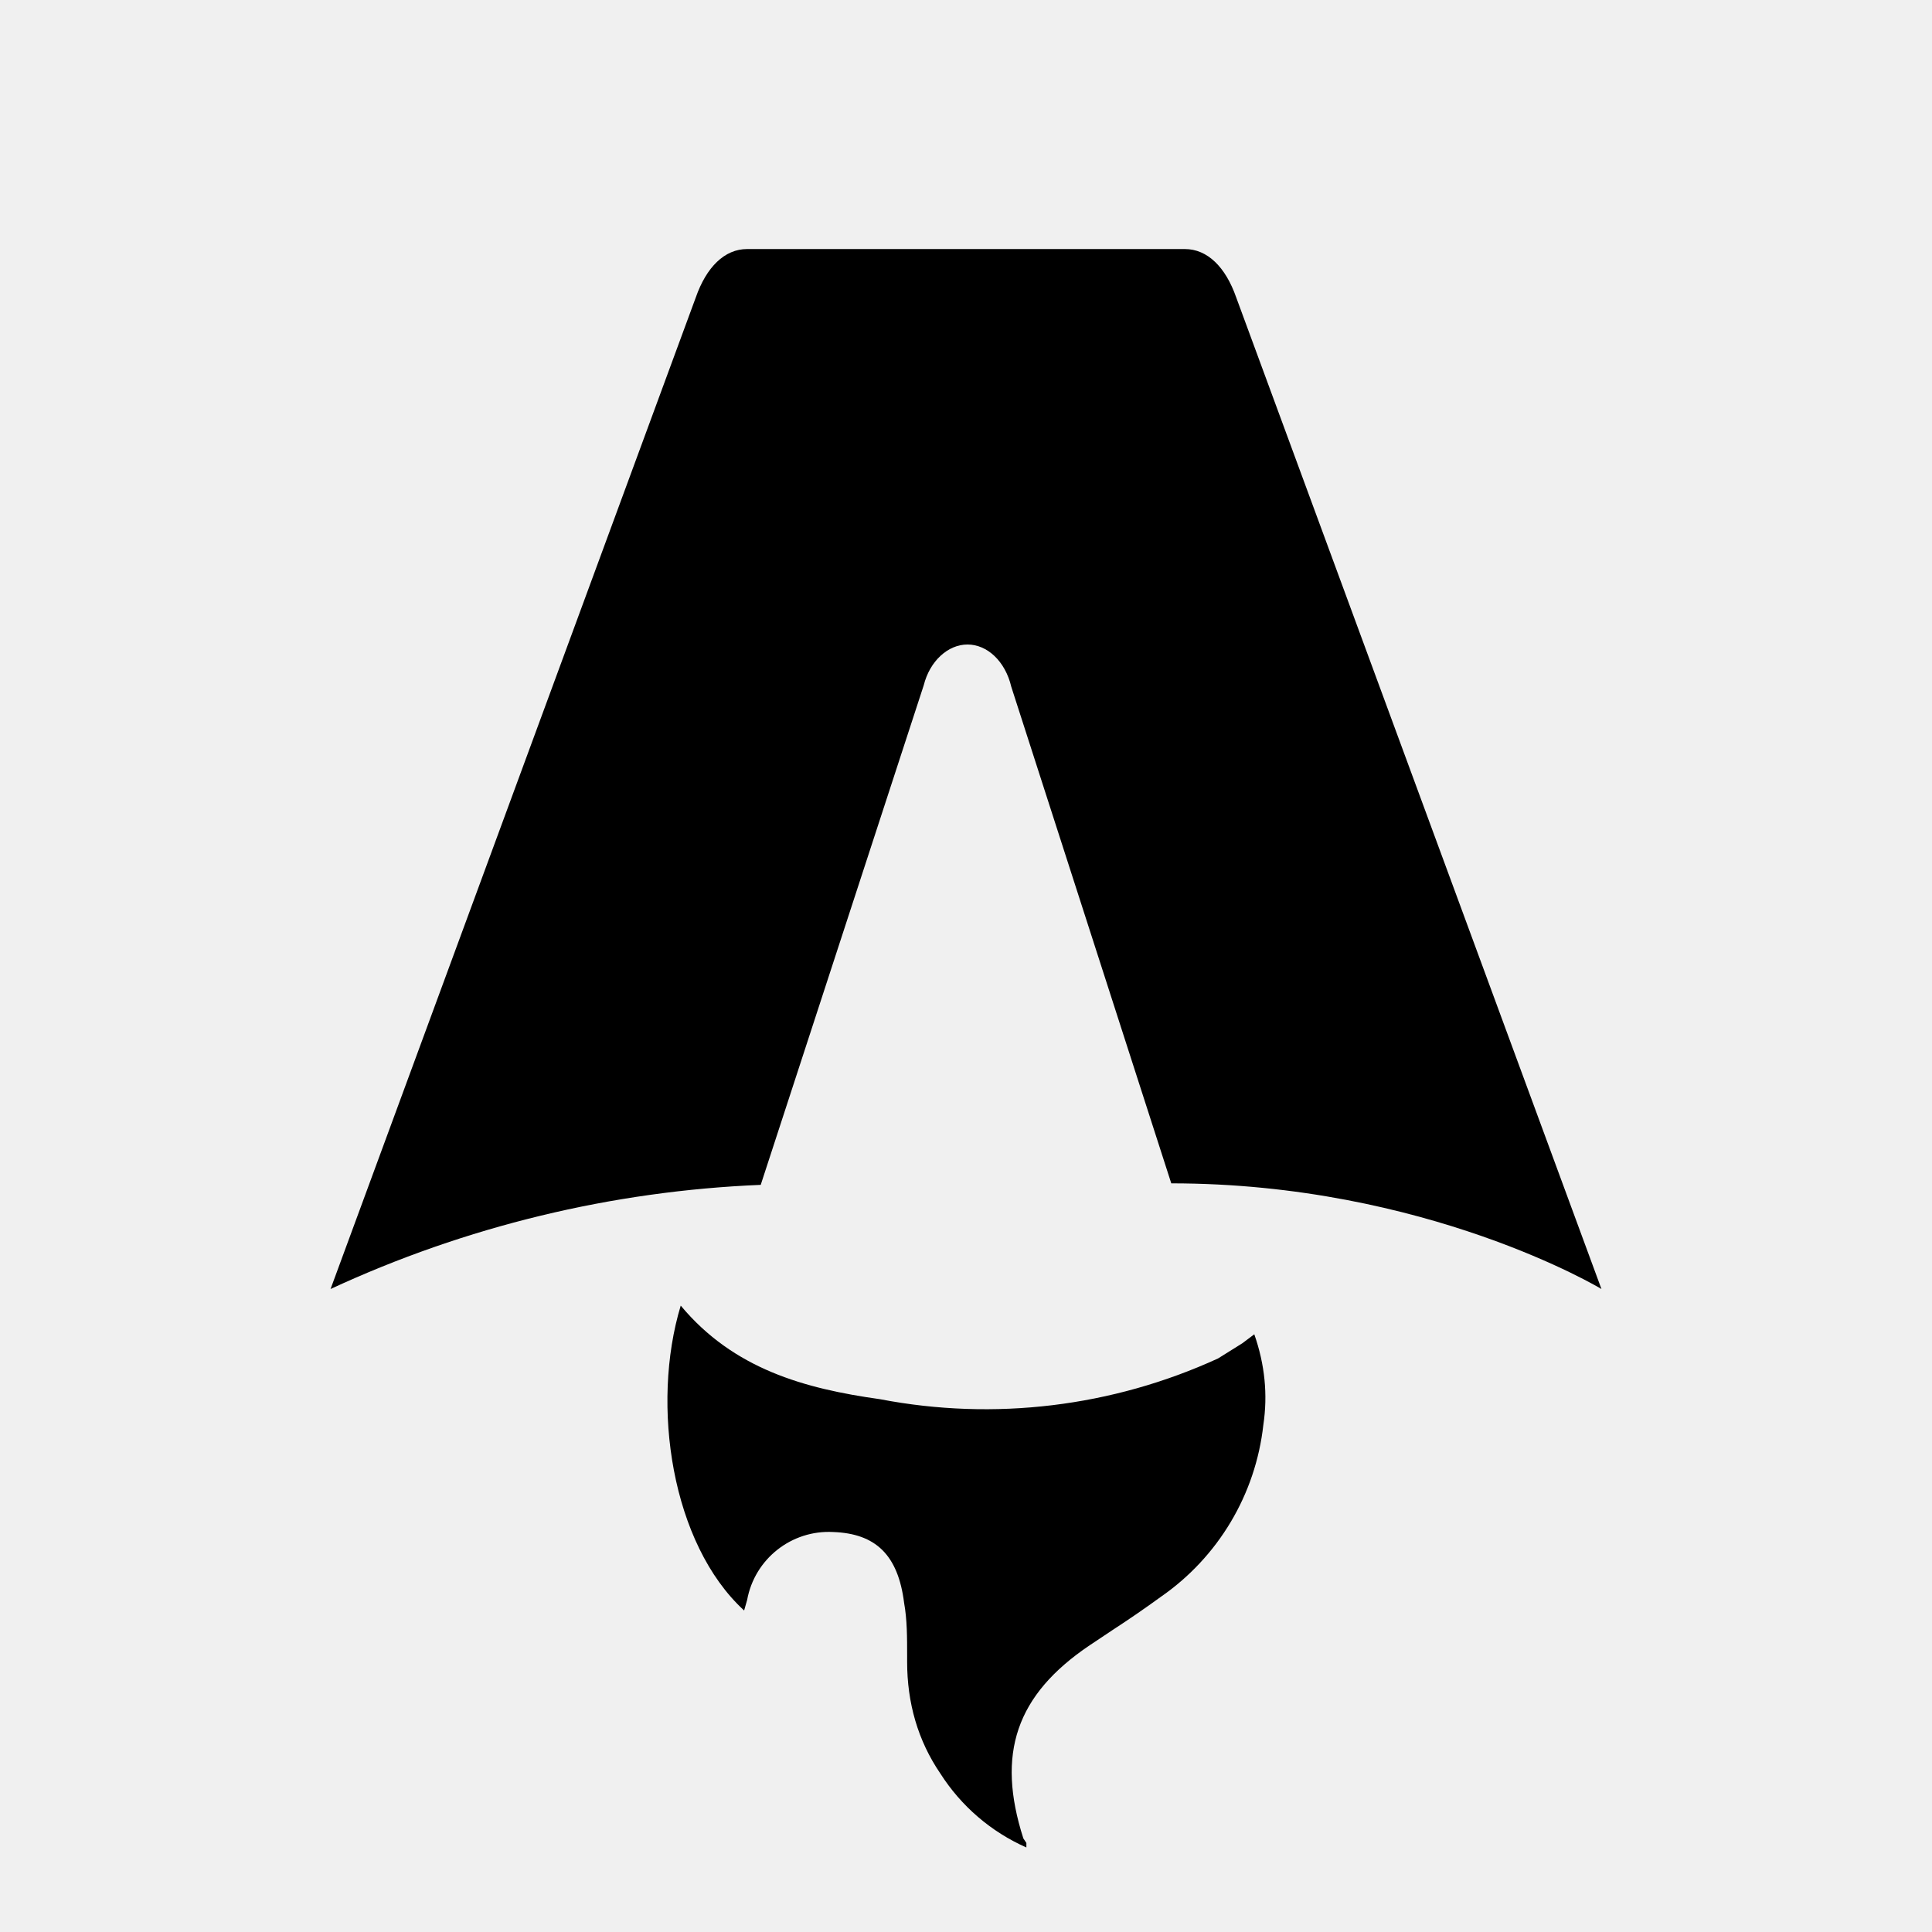
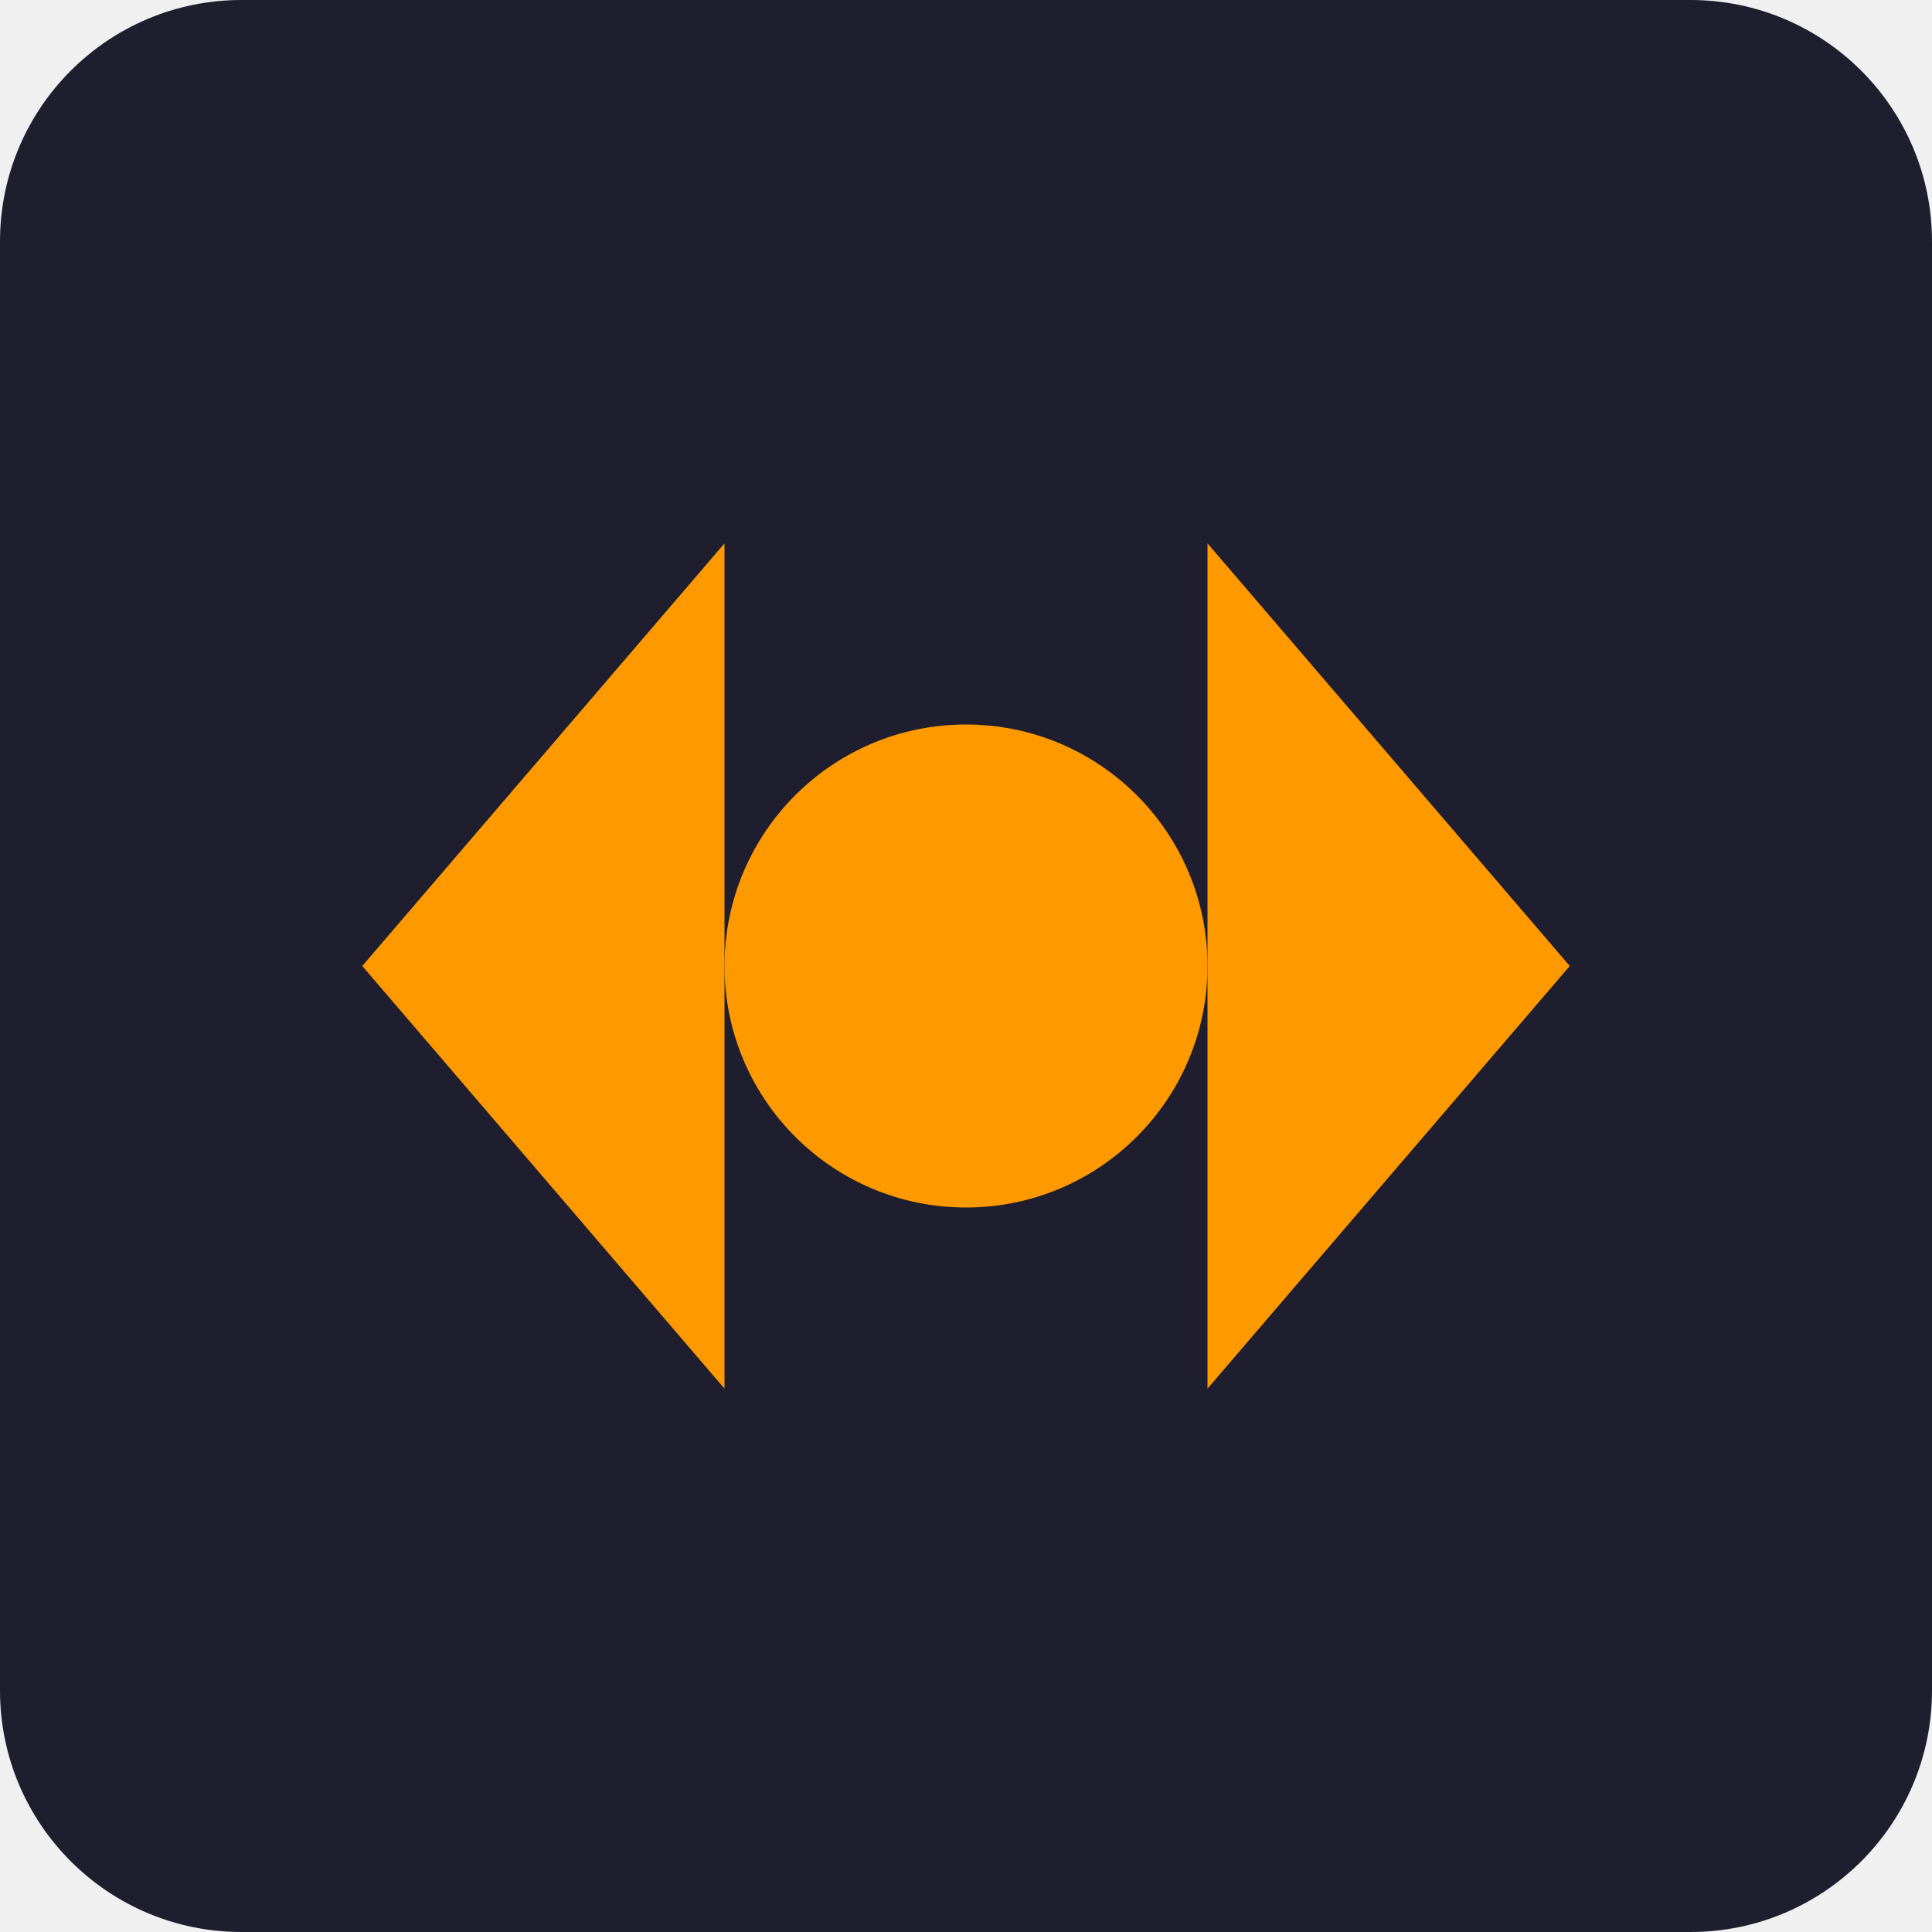
- <svg xmlns="http://www.w3.org/2000/svg" fill="none" viewBox="0 0 128 128">
-   <path d="M50.4 78.5a75.1 75.1 0 0 0-28.5 6.9l24.2-65.7c.7-2 1.9-3.2 3.4-3.2h29c1.5 0 2.7 1.2 3.4 3.2l24.2 65.7s-11.6-7-28.5-7L67 45.5c-.4-1.7-1.6-2.8-2.9-2.8-1.3 0-2.5 1.1-2.9 2.7L50.4 78.5Zm-1.1 28.2Zm-4.2-20.2c-2 6.6-.6 15.8 4.2 20.2a17.5 17.5 0 0 1 .2-.7 5.5 5.5 0 0 1 5.7-4.5c2.8.1 4.3 1.5 4.7 4.7.2 1.1.2 2.3.2 3.5v.4c0 2.7.7 5.2 2.2 7.4a13 13 0 0 0 5.7 4.9v-.3l-.2-.3c-1.8-5.6-.5-9.5 4.4-12.8l1.5-1a73 73 0 0 0 3.2-2.2 16 16 0 0 0 6.8-11.4c.3-2 .1-4-.6-6l-.8.6-1.6 1a37 37 0 0 1-22.4 2.7c-5-.7-9.7-2-13.2-6.2Z" />
-   <style>
-         path { fill: #000; }
-         @media (prefers-color-scheme: dark) {
-             path { fill: #FFF; }
-         }
-     </style>
+ <svg xmlns="http://www.w3.org/2000/svg" width="64" height="64" viewBox="0 0 64 64">
+   <rect width="64" height="64" fill="#1e1e2e" rx="8" />
+   <path d="M12 32 L24 18 L24 46 L12 32 Z" fill="#ff9900" />
+   <path d="M52 32 L40 18 L40 46 L52 32 Z" fill="#ff9900" />
+   <circle cx="32" cy="32" r="8" fill="#ff9900" />
</svg>
